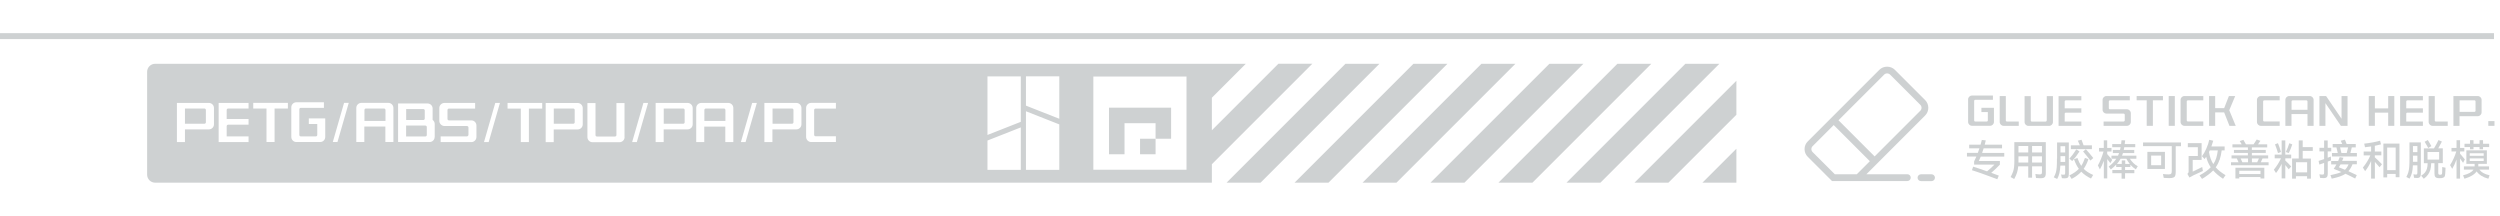
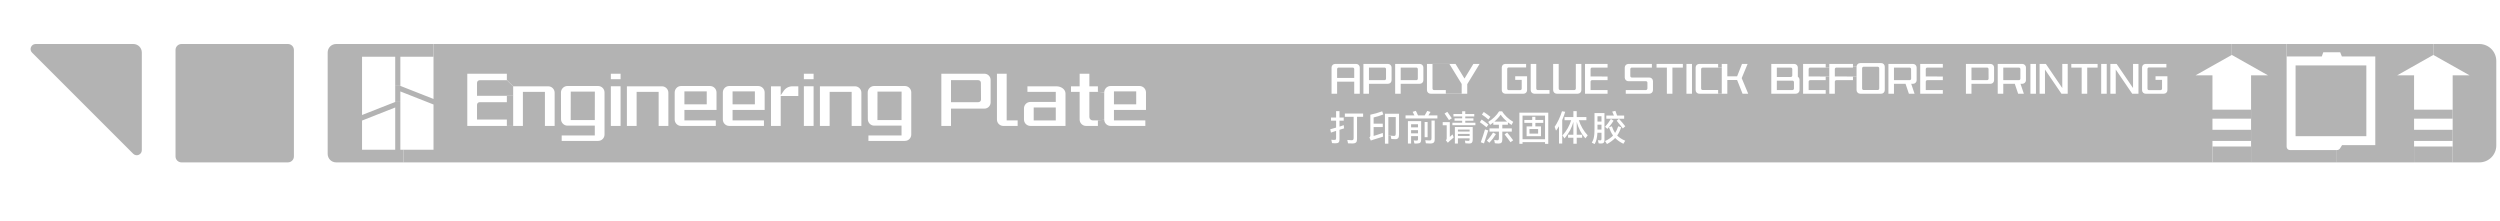
- <svg xmlns="http://www.w3.org/2000/svg" width="417" height="36" viewBox="0 0 417 36" fill="none">
-   <path d="M416 5.53H0V6.52H416V5.53Z" fill="#CED1D2" />
-   <path d="M224.42 10.64L204.59 30.47H210.26L230.09 10.64H224.42Z" fill="#CED1D2" />
-   <path d="M235.76 10.64L215.93 30.47H221.59L241.43 10.64H235.76Z" fill="#CED1D2" />
-   <path d="M247.1 10.64L227.27 30.47H232.93L252.77 10.64H247.1Z" fill="#CED1D2" />
-   <path d="M258.44 10.64L238.6 30.47H244.27L264.11 10.64H258.44Z" fill="#CED1D2" />
-   <path d="M269.78 10.64L249.94 30.47H255.61L275.44 10.64H269.78Z" fill="#CED1D2" />
-   <path d="M281.12 10.64L261.29 30.47H266.95L286.79 10.64H281.12Z" fill="#CED1D2" />
-   <path d="M278.29 30.47L289.63 19.14V13.47L272.63 30.47H278.29Z" fill="#CED1D2" />
-   <path d="M289.63 30.47V24.81L283.96 30.47H289.63Z" fill="#CED1D2" />
-   <path d="M213.23 10.64L202.14 21.73V16.3L207.8 10.64H25.88C25.14 10.64 24.54 11.24 24.54 11.98V29.13C24.54 29.87 25.14 30.47 25.88 30.47H46.62H202.14V27.39L218.9 10.63H213.23V10.64ZM35.69 20.74C35.69 21.2 35.31 21.58 34.85 21.58H30.85V23.7H29.51V17.17H34.85C35.31 17.17 35.69 17.55 35.69 18.01V20.74ZM41.46 18.1H38.05C37.92 18.1 37.81 18.22 37.81 18.35V19.85H41.46V20.8H38.05C37.92 20.8 37.81 20.91 37.81 21.04V22.75H41.46V23.7H36.47V17.17H41.46V18.11V18.1ZM48.01 18.1H45.8V23.69H44.45V18.1H42.24V17.16H48.02V18.1H48.01ZM54.25 22.85C54.25 23.31 53.87 23.69 53.41 23.69H49.43C48.97 23.69 48.59 23.31 48.59 22.85V17.89C48.59 17.44 48.97 17.06 49.43 17.06H54.03V17.99H50.17C50.03 17.99 49.93 18.1 49.93 18.23V22.51C49.93 22.65 50.04 22.75 50.17 22.75H52.69C52.82 22.75 52.92 22.64 52.92 22.51V20.68H51.51V19.75H54.25V22.85ZM56.29 23.69H55.51L57.39 17.16H58.17L56.29 23.69ZM65.62 23.69H64.28V21.11H60.77V23.69H59.43V18C59.43 17.54 59.81 17.16 60.27 17.16H64.78C65.24 17.16 65.62 17.54 65.62 18V23.69ZM72.5 22.85C72.5 23.31 72.12 23.69 71.67 23.69H66.4V17.26H71.33C71.78 17.26 72.16 17.63 72.16 18.09V19.99L72.2 20.03C72.4 20.19 72.51 20.43 72.51 20.68V22.85H72.5ZM79.47 22.85C79.47 23.31 79.09 23.7 78.63 23.7H73.5V22.75H77.89C78.02 22.75 78.14 22.61 78.14 22.47V21.26C78.14 21.12 78.01 21.02 77.88 21.02H74.11C73.66 21 73.28 20.62 73.28 20.17V18.01C73.28 17.55 73.67 17.17 74.14 17.17H79.25V18.11H74.88C74.74 18.11 74.64 18.23 74.64 18.36V19.84C74.64 19.97 74.75 20.08 74.88 20.08H78.63C79.09 20.08 79.47 20.47 79.47 20.93V22.85ZM81.51 23.7H80.73L82.61 17.17H83.39L81.51 23.7ZM90.43 18.11H88.22V23.7H86.87V18.11H84.66V17.17H90.44V18.11H90.43ZM97.2 20.75C97.2 21.21 96.82 21.59 96.36 21.59H92.36V23.71H91.02V17.18H96.36C96.82 17.18 97.2 17.56 97.2 18.02V20.75ZM104.18 22.87C104.18 23.34 103.8 23.72 103.33 23.72H98.83C98.36 23.72 97.98 23.34 97.98 22.87V17.19H99.33V22.53C99.33 22.67 99.44 22.77 99.57 22.77H102.58C102.72 22.77 102.82 22.66 102.82 22.53V17.19H104.17V22.87H104.18ZM106.22 23.7H105.44L107.32 17.17H108.1L106.22 23.7ZM115.54 20.74C115.54 21.2 115.16 21.58 114.7 21.58H110.7V23.7H109.36V17.17H114.7C115.16 17.17 115.54 17.55 115.54 18.01V20.74ZM122.32 23.7H120.98V21.12H117.47V23.7H116.13V18.01C116.13 17.55 116.51 17.17 116.97 17.17H121.48C121.94 17.17 122.32 17.55 122.32 18.01V23.7ZM124.36 23.7H123.58L125.46 17.17H126.24L124.36 23.7ZM133.68 20.74C133.68 21.2 133.3 21.58 132.84 21.58H128.84V23.7H127.5V17.17H132.84C133.3 17.17 133.68 17.55 133.68 18.01V20.74ZM139.43 18.11H136.04C135.9 18.11 135.8 18.22 135.8 18.35V22.49C135.8 22.62 135.91 22.73 136.04 22.73H139.43V23.69H135.3C134.84 23.69 134.46 23.3 134.46 22.84V18C134.46 17.54 134.84 17.16 135.3 17.16H139.43V18.11ZM170.27 28.33H164.71V23.44L170.27 21.25V28.33ZM164.71 22.51V12.74H170.27V20.32L164.71 22.51ZM176.69 28.33H171.13V18.56L176.69 20.75V28.33ZM171.13 17.62V12.73H176.69V19.81L171.13 17.62ZM197.91 20.54V28.31H182.37V12.77H197.91V20.54Z" fill="#CED1D2" />
-   <path d="M322.18 29.07H320.42C320.11 29.07 319.85 29.32 319.85 29.64C319.85 29.95 320.1 30.21 320.42 30.21H322.18C322.49 30.21 322.75 29.96 322.75 29.64C322.75 29.33 322.5 29.07 322.18 29.07Z" fill="#CED1D2" />
-   <path d="M372.87 29.77H373.51V29.53H377.05V29.77H377.69V27.98H372.87V29.77ZM373.51 28.48H377.05V29.03H373.51V28.48Z" fill="#CED1D2" />
-   <path d="M329.48 16.65H332.42V15.94H328.92C328.57 15.94 328.28 16.23 328.28 16.57V20.34C328.28 20.69 328.57 20.98 328.92 20.98H331.95C332.3 20.98 332.59 20.69 332.59 20.34V17.98H330.5V18.69H331.57V20.09C331.57 20.19 331.49 20.27 331.39 20.27H329.47C329.37 20.27 329.29 20.19 329.29 20.09V16.83C329.29 16.73 329.37 16.65 329.47 16.65H329.48Z" fill="#CED1D2" />
-   <path d="M333.55 16.02V20.34C333.55 20.69 333.84 20.99 334.19 20.99H336.73V20.27H334.75C334.65 20.27 334.57 20.19 334.57 20.09V16.02H333.55Z" fill="#CED1D2" />
-   <path d="M341.38 20.1C341.38 20.2 341.3 20.28 341.2 20.28H338.91C338.81 20.28 338.73 20.2 338.73 20.1V16.03H337.7V20.35C337.7 20.71 337.99 21 338.35 21H341.78C342.14 21 342.43 20.71 342.43 20.35V16.03H341.4V20.1H341.38Z" fill="#CED1D2" />
-   <path d="M343.37 20.99H347.17V20.27H344.39V18.97C344.39 18.87 344.48 18.79 344.57 18.79H347.17V18.07H344.39V16.93C344.39 16.83 344.48 16.74 344.57 16.74H347.17V16.03H343.37V21V20.99Z" fill="#CED1D2" />
-   <path d="M351.93 16.73H355.25V16.02H351.36C351 16.02 350.71 16.31 350.71 16.66V18.31C350.71 18.66 351 18.94 351.34 18.95H354.21C354.31 18.95 354.41 19.04 354.41 19.14V20.06C354.41 20.17 354.31 20.27 354.22 20.27H350.88V20.99H354.78C355.13 20.99 355.42 20.7 355.42 20.34V18.88C355.42 18.53 355.13 18.23 354.78 18.23H351.93C351.83 18.23 351.75 18.15 351.75 18.05V16.93C351.75 16.83 351.83 16.74 351.93 16.74V16.73Z" fill="#CED1D2" />
-   <path d="M359.1 20.99V16.73H360.78V16.02H356.39V16.73H358.07V20.99H359.1Z" fill="#CED1D2" />
-   <path d="M362.76 16.02H361.74V20.99H362.76V16.02Z" fill="#CED1D2" />
-   <path d="M367.51 20.26H364.93C364.83 20.26 364.75 20.18 364.75 20.08V16.92C364.75 16.82 364.83 16.74 364.93 16.74H367.51V16.02H364.36C364.01 16.02 363.72 16.31 363.72 16.66V20.34C363.72 20.69 364.01 20.99 364.36 20.99H367.51V20.26Z" fill="#CED1D2" />
-   <path d="M371.84 18.39L372.83 16.02H371.78L370.99 18.04H369.49V16.02H368.47V20.99H369.49V18.75H370.99L371.87 20.99H372.92L371.84 18.39Z" fill="#CED1D2" />
-   <path d="M376.46 16.66V20.34C376.46 20.69 376.75 20.99 377.1 20.99H380.25V20.26H377.67C377.57 20.26 377.49 20.18 377.49 20.08V16.92C377.49 16.82 377.57 16.74 377.67 16.74H380.25V16.02H377.1C376.75 16.02 376.46 16.31 376.46 16.66Z" fill="#CED1D2" />
-   <path d="M385.28 16.02H381.84C381.49 16.02 381.2 16.31 381.2 16.66V20.99H382.22V19.03H384.89V20.99H385.91V16.66C385.91 16.31 385.62 16.02 385.27 16.02H385.28ZM384.9 18.31H382.23V16.93C382.23 16.83 382.31 16.74 382.41 16.74H384.71C384.81 16.74 384.89 16.83 384.89 16.93V18.31H384.9Z" fill="#CED1D2" />
-   <path d="M387.88 17.2L390.46 20.99H391.57V16.02H390.57V19.81L387.99 16.02H386.88V20.99H387.88V17.2Z" fill="#CED1D2" />
-   <path d="M395.11 16.02V20.99H396.13V18.79H398.35V20.99H399.37V16.02H398.35V18.08H396.13V16.02H395.11Z" fill="#CED1D2" />
-   <path d="M401.54 16.73H404.14V16.02H400.34V20.99H404.14V20.27H401.36V18.97C401.36 18.87 401.45 18.79 401.54 18.79H404.14V18.07H401.36V16.93C401.36 16.83 401.45 16.74 401.54 16.74V16.73Z" fill="#CED1D2" />
-   <path d="M406.12 20.09V16.02H405.1V20.34C405.1 20.69 405.39 20.99 405.74 20.99H408.28V20.27H406.3C406.2 20.27 406.12 20.19 406.12 20.09Z" fill="#CED1D2" />
-   <path d="M413.3 16.02H409.23V20.99H410.25V19.38H413.29C413.64 19.38 413.93 19.09 413.93 18.74V16.66C413.93 16.31 413.64 16.02 413.29 16.02H413.3ZM412.92 18.48C412.92 18.58 412.84 18.66 412.74 18.66H410.26V16.73H412.73C412.83 16.73 412.92 16.81 412.92 16.91V18.48Z" fill="#CED1D2" />
-   <path d="M416.08 20.2H415.05V20.99H416.08V20.2Z" fill="#CED1D2" />
-   <path d="M318.14 29.07H311.31L321.11 19.27C321.82 18.56 321.82 17.4 321.11 16.69L316.06 11.64C315.37 10.95 314.17 10.95 313.48 11.64L301.54 23.58C301.19 23.92 301 24.38 301 24.87C301 25.36 301.19 25.82 301.54 26.16L305.58 30.2H306.44H310.17H318.14C318.45 30.2 318.71 29.95 318.71 29.63C318.71 29.31 318.46 29.06 318.14 29.06V29.07ZM314.28 12.44C314.54 12.18 314.99 12.18 315.26 12.44L320.31 17.49C320.58 17.76 320.58 18.2 320.31 18.47L312.69 26.09L306.66 20.06L314.28 12.44ZM309.7 29.07H306.44H306.05L302.34 25.36C302.21 25.23 302.14 25.06 302.14 24.87C302.14 24.68 302.21 24.51 302.34 24.38L305.86 20.86L311.89 26.89L309.71 29.07H309.7Z" fill="#CED1D2" />
-   <path d="M330.65 25.4C330.65 25.4 330.67 25.32 330.69 25.28C330.75 25.12 330.81 24.94 330.87 24.74H333.94V24.13H331.05C331.09 24 331.15 23.76 331.23 23.42L330.57 23.34C330.54 23.48 330.47 23.75 330.36 24.13H328.46V24.74H330.17C330.11 24.91 330.03 25.17 329.9 25.5H328.09V26.11H329.66C329.53 26.41 329.41 26.68 329.28 26.93V27.46H332.67C332.29 27.85 331.88 28.23 331.44 28.58C330.45 28.23 329.68 27.97 329.12 27.8L328.92 28.39C329.5 28.57 330.2 28.81 331.03 29.11C331.86 29.41 332.57 29.67 333.15 29.9L333.4 29.29C333.07 29.16 332.65 29.01 332.14 28.83C332.7 28.34 333.18 27.89 333.58 27.46V26.85H330.07C330.15 26.67 330.26 26.43 330.39 26.12H334.31V25.51H330.62C330.62 25.51 330.65 25.44 330.66 25.41L330.65 25.4Z" fill="#CED1D2" />
-   <path d="M336 26.6C336 27.14 335.98 27.55 335.95 27.84C335.92 28.13 335.86 28.4 335.78 28.63C335.7 28.87 335.56 29.17 335.37 29.53L335.97 29.86C336.18 29.47 336.34 29.11 336.44 28.79C336.54 28.47 336.61 28.12 336.64 27.74H338.31V29.63H338.95V27.74H340.6V28.65C340.6 28.82 340.58 28.94 340.53 29C340.48 29.06 340.39 29.09 340.24 29.09C340.04 29.09 339.8 29.06 339.5 29.02L339.61 29.69C339.89 29.72 340.13 29.73 340.32 29.73C340.56 29.73 340.74 29.71 340.87 29.66C341 29.61 341.09 29.53 341.15 29.41C341.21 29.29 341.24 29.11 341.24 28.88V23.71H335.99V26.6H336ZM338.95 24.35H340.6V25.43H338.95V24.35ZM338.95 26.08H340.6V27.11H338.95V26.08ZM336.68 24.35H338.31V25.43H336.68V24.35ZM336.68 26.84V26.08H338.31V27.11H336.68V26.84Z" fill="#CED1D2" />
-   <path d="M348.35 26.55L347.77 26.34C347.59 26.89 347.38 27.33 347.15 27.67C346.93 27.35 346.71 26.91 346.51 26.35L345.94 26.56C346.17 27.2 346.44 27.74 346.75 28.16C346.37 28.57 345.84 28.94 345.17 29.26L345.55 29.84C346.21 29.49 346.75 29.09 347.16 28.64C347.58 29.08 348.12 29.46 348.78 29.78L349.14 29.18C348.47 28.89 347.94 28.55 347.56 28.16C347.87 27.72 348.14 27.18 348.35 26.54V26.55Z" fill="#CED1D2" />
-   <path d="M345.64 26.87C346.07 26.4 346.48 25.86 346.86 25.26L346.33 24.91C345.94 25.53 345.56 26.04 345.18 26.46L345.64 26.87Z" fill="#CED1D2" />
-   <path d="M343.1 26.43C343.1 27.06 343.09 27.56 343.06 27.91C343.03 28.26 342.98 28.56 342.91 28.8C342.84 29.04 342.72 29.3 342.57 29.58L343.14 29.85C343.31 29.54 343.43 29.22 343.51 28.88C343.59 28.54 343.64 28.12 343.67 27.62H344.47V28.78C344.47 28.91 344.46 29 344.43 29.06C344.4 29.12 344.35 29.14 344.27 29.14C344.09 29.14 343.93 29.13 343.79 29.1L343.92 29.72C344.13 29.74 344.29 29.75 344.39 29.75C344.65 29.75 344.82 29.7 344.93 29.6C345.03 29.5 345.08 29.31 345.08 29.05V23.76H343.12V26.43H343.1ZM343.69 24.39H344.47V25.43H343.69V24.39ZM343.69 26.7V26.04H344.47V27.01H343.69V26.7Z" fill="#CED1D2" />
-   <path d="M347.46 25.27C347.8 25.67 348.21 26.17 348.68 26.78L349.16 26.36C348.78 25.87 348.37 25.38 347.92 24.89L347.46 25.27Z" fill="#CED1D2" />
-   <path d="M348.93 24.24H347.54C347.4 23.82 347.29 23.51 347.2 23.31L346.58 23.46C346.7 23.71 346.81 23.97 346.92 24.24H345.42V24.87H348.93V24.24Z" fill="#CED1D2" />
-   <path d="M355.29 26.48H356.35V25.96H353.96C354 25.87 354.05 25.72 354.11 25.53H355.99V25.01H354.24C354.26 24.91 354.29 24.76 354.33 24.55H356.16V24.03H354.4L354.48 23.41L353.87 23.39C353.85 23.62 353.82 23.84 353.8 24.03H352.32V24.55H353.72L353.62 25.01H352.42V25.53H353.46C353.42 25.67 353.36 25.82 353.29 25.96H352.19V26.48H353C352.7 26.94 352.28 27.37 351.73 27.78L352.08 28.26C352.43 28 352.73 27.73 352.98 27.46V27.86H353.88V28.36H352.34V28.89H353.88V29.8H354.46V28.89H356.01V28.36H354.46V27.86H355.35V27.48C355.63 27.79 355.93 28.05 356.26 28.25L356.58 27.73C356.3 27.58 356.05 27.4 355.84 27.19C355.63 26.98 355.44 26.75 355.26 26.48H355.29ZM354.49 27.34V26.75H353.91V27.34H353.11C353.35 27.07 353.55 26.78 353.71 26.48H354.67C354.85 26.8 355.04 27.09 355.25 27.34H354.48H354.49Z" fill="#CED1D2" />
-   <path d="M352 27.21L352.32 26.67C351.98 26.27 351.7 25.95 351.48 25.7V25.27H352.2V24.68H351.48V23.41H350.91V24.68H350.12V25.27H350.87C350.75 25.68 350.61 26.1 350.44 26.52C350.27 26.94 350.1 27.3 349.93 27.59L350.26 28.26C350.5 27.84 350.72 27.36 350.92 26.82V29.76H351.49V26.53C351.68 26.77 351.81 26.95 351.9 27.08L352.01 27.23L352 27.21Z" fill="#CED1D2" />
-   <path d="M361.11 25.33H358.18V28.18H361.11V25.33ZM360.48 27.56H358.81V25.95H360.48V27.56Z" fill="#CED1D2" />
-   <path d="M357.44 24.38H362.25V28.5C362.25 28.73 362.22 28.89 362.15 28.97C362.08 29.05 361.95 29.09 361.75 29.09C361.45 29.09 361.12 29.07 360.78 29.03L360.91 29.67C361.17 29.69 361.47 29.71 361.83 29.71C362.13 29.71 362.35 29.68 362.51 29.62C362.66 29.56 362.77 29.46 362.82 29.32C362.87 29.18 362.91 28.97 362.91 28.69V24.39H363.79V23.76H357.46V24.39L357.44 24.38Z" fill="#CED1D2" />
-   <path d="M367.33 27.85L365.74 28.63V26.68H367.23V23.88H364.93V24.55H366.6V26.02H365.06V28.63C365.06 28.76 364.99 28.88 364.86 29L365.19 29.61C365.34 29.52 365.57 29.39 365.87 29.24C366.35 29.01 366.87 28.77 367.44 28.52L367.33 27.85Z" fill="#CED1D2" />
-   <path d="M370.23 26.68C370.38 26.22 370.5 25.69 370.58 25.09H371.07V24.43H368.86C368.96 24.17 369.06 23.85 369.17 23.47L368.5 23.32C368.41 23.76 368.26 24.24 368.03 24.75C367.81 25.26 367.56 25.7 367.29 26.06L367.72 26.53C367.84 26.36 367.93 26.24 367.99 26.15C368.14 26.79 368.4 27.38 368.75 27.9C368.32 28.36 367.7 28.81 366.88 29.25L367.3 29.84C368.08 29.37 368.7 28.9 369.16 28.43C369.6 28.93 370.15 29.39 370.8 29.82L371.22 29.22C370.54 28.81 369.99 28.38 369.58 27.91C369.85 27.54 370.06 27.12 370.21 26.67L370.23 26.68ZM368.47 25.35L368.59 25.09H369.93C369.87 25.57 369.78 26 369.67 26.36C369.56 26.73 369.39 27.07 369.18 27.37C368.82 26.81 368.58 26.14 368.46 25.34L368.47 25.35Z" fill="#CED1D2" />
-   <path d="M377.41 26.43H378.33V25.92H375.61V25.51H377.93V25.01H375.61V24.59H378.17V24.07H376.64C376.77 23.9 376.87 23.75 376.95 23.62L377.04 23.49L376.42 23.27C376.28 23.5 376.1 23.77 375.9 24.07H374.62C374.55 23.93 374.41 23.68 374.2 23.33L373.59 23.53C373.63 23.6 373.71 23.73 373.82 23.91C373.83 23.93 373.85 23.96 373.86 23.98C373.87 24.01 373.89 24.03 373.91 24.07H372.37V24.59H374.95V25.01H372.62V25.51H374.95V25.92H372.22V26.43H373.1C373.19 26.62 373.29 26.84 373.39 27.07H372.13V27.57H378.4V27.07H377.1C377.18 26.91 377.28 26.69 377.39 26.43H377.41ZM374.97 27.07H374.03L373.74 26.43H374.97V27.07ZM376.5 27.07H375.62V26.43H376.79C376.71 26.64 376.61 26.85 376.5 27.07Z" fill="#CED1D2" />
-   <path d="M384.09 23.42H383.43V26.44H382.32V29.8H382.96V29.39H384.82V29.8H385.46V26.45H384.09V25.17H385.77V24.54H384.09V23.43V23.42ZM384.83 27.06V28.75H382.97V27.06H384.83Z" fill="#CED1D2" />
-   <path d="M382.36 24.09L381.86 23.89C381.8 24.1 381.71 24.34 381.6 24.63C381.49 24.92 381.38 25.16 381.28 25.36L381.77 25.53C381.86 25.35 381.97 25.11 382.09 24.81C382.21 24.51 382.3 24.27 382.35 24.09H382.36Z" fill="#CED1D2" />
-   <path d="M379.97 23.88L379.47 24.08C379.54 24.25 379.63 24.48 379.73 24.78C379.83 25.08 379.91 25.33 379.97 25.53L380.47 25.35C380.41 25.14 380.33 24.88 380.22 24.57C380.12 24.27 380.03 24.04 379.96 23.88H379.97Z" fill="#CED1D2" />
-   <path d="M381.19 23.42H380.58V25.79H379.42V26.41H380.47C380.33 26.71 380.16 27.03 379.95 27.37C379.74 27.71 379.51 28.02 379.28 28.3L379.64 28.86C380.03 28.36 380.34 27.84 380.58 27.32V29.76H381.19V27.53C381.38 27.74 381.57 27.98 381.76 28.24L382.17 27.77C381.88 27.44 381.55 27.11 381.19 26.78V26.41H382.17V25.79H381.19V23.42Z" fill="#CED1D2" />
-   <path d="M388.78 26.11C388.59 26.19 388.42 26.26 388.26 26.31V25.25H388.85V24.65H388.26V23.43H387.66V24.65H386.88V25.25H387.66V26.54C387.37 26.64 387.07 26.74 386.74 26.84L386.87 27.45L387.66 27.17V28.81C387.66 28.93 387.64 29.01 387.61 29.05C387.57 29.09 387.51 29.12 387.41 29.12C387.22 29.12 387.04 29.1 386.88 29.07L386.99 29.67C387.19 29.69 387.38 29.71 387.56 29.71C387.74 29.71 387.88 29.69 387.98 29.64C388.08 29.6 388.15 29.52 388.2 29.41C388.24 29.3 388.27 29.14 388.27 28.94V26.95L388.82 26.76L388.79 26.11H388.78Z" fill="#CED1D2" />
-   <path d="M392.28 24.59H392.94V24.02H391.42C391.38 23.91 391.35 23.84 391.34 23.82C391.31 23.75 391.28 23.67 391.25 23.58C391.22 23.49 391.17 23.4 391.13 23.3L390.44 23.47C390.5 23.59 390.57 23.77 390.68 24.02H389.09V24.59H389.72L389.94 25.52H388.97V26.1H393.13V25.52H392.05L392.28 24.59ZM391.43 25.52H390.55L390.33 24.59H391.66C391.58 24.93 391.51 25.24 391.43 25.52Z" fill="#CED1D2" />
-   <path d="M390.89 26.32L390.26 26.21C390.22 26.35 390.13 26.56 390.01 26.85H388.84V27.42H389.72C389.57 27.71 389.41 27.95 389.26 28.16C389.77 28.36 390.2 28.54 390.55 28.69C390.14 28.88 389.53 29.05 388.72 29.21L388.93 29.8C389.46 29.69 389.91 29.57 390.28 29.44C390.65 29.31 390.97 29.16 391.22 28.98C391.73 29.21 392.27 29.48 392.84 29.78L393.11 29.21C392.73 29.02 392.26 28.8 391.71 28.55C391.98 28.26 392.21 27.88 392.4 27.4H393.12V26.83H390.67C390.76 26.62 390.83 26.45 390.89 26.31V26.32ZM391.74 27.42C391.58 27.8 391.38 28.1 391.14 28.32C390.71 28.13 390.37 27.99 390.12 27.9C390.21 27.77 390.3 27.61 390.4 27.42H391.74Z" fill="#CED1D2" />
-   <path d="M397.55 29.59H398.18V29.01H399.6V29.56H400.23V23.95H397.55V29.59ZM398.18 24.61H399.6V28.38H398.18V24.61Z" fill="#CED1D2" />
-   <path d="M396.12 26.25V25.91H397.21V25.27H396.12V24.32C396.57 24.23 396.92 24.15 397.15 24.08L397 23.47C396.65 23.57 396.23 23.67 395.73 23.76C395.23 23.85 394.77 23.91 394.35 23.96L394.48 24.56C394.76 24.54 395.09 24.49 395.5 24.43V25.28H394.26V25.92H395.37C395.23 26.27 395.05 26.62 394.83 26.97C394.61 27.32 394.38 27.65 394.13 27.95L394.5 28.55C394.92 28.03 395.25 27.46 395.5 26.85V29.79H396.13V27C396.39 27.28 396.65 27.58 396.91 27.9L397.31 27.4C396.92 26.98 396.52 26.6 396.13 26.25H396.12Z" fill="#CED1D2" />
-   <path d="M405.56 24.38C405.46 24.2 405.36 24.01 405.24 23.82C405.13 23.63 405.03 23.47 404.95 23.35L404.43 23.65C404.49 23.73 404.58 23.88 404.7 24.1C404.82 24.31 404.93 24.51 405.03 24.69L405.56 24.37V24.38Z" fill="#CED1D2" />
-   <path d="M401.9 26.35C401.9 26.99 401.89 27.49 401.86 27.84C401.83 28.19 401.78 28.49 401.71 28.73C401.64 28.97 401.53 29.23 401.38 29.52L401.92 29.8C402.11 29.45 402.24 29.11 402.32 28.78C402.4 28.45 402.45 28.05 402.47 27.58H403.22V28.76C403.22 28.91 403.2 29 403.17 29.05C403.13 29.1 403.06 29.12 402.95 29.12C402.84 29.12 402.71 29.1 402.56 29.07L402.67 29.66C402.89 29.68 403.06 29.69 403.17 29.69C403.39 29.69 403.55 29.63 403.65 29.52C403.75 29.41 403.8 29.23 403.8 28.97V23.75H401.9V26.34V26.35ZM402.48 24.36H403.22V25.38H402.48V24.36ZM402.48 25.97H403.22V26.99H402.48V25.97Z" fill="#CED1D2" />
-   <path d="M407.36 28.35C407.36 28.56 407.36 28.7 407.35 28.77C407.35 28.9 407.33 28.98 407.3 29.04C407.27 29.09 407.22 29.13 407.14 29.14C407.09 29.14 407.06 29.15 407.03 29.15C407 29.15 406.96 29.15 406.9 29.14C406.82 29.13 406.77 29.09 406.74 29.04C406.71 28.99 406.7 28.9 406.7 28.77V27.21H407.46V24.74H406.7C406.87 24.43 407.02 24.16 407.14 23.93L407.31 23.61L406.74 23.36C406.67 23.52 406.56 23.73 406.41 24.01C406.26 24.28 406.12 24.53 405.99 24.75H404.3V27.22H404.93C404.93 27.59 404.88 27.9 404.81 28.14C404.74 28.38 404.63 28.6 404.48 28.78C404.33 28.96 404.12 29.14 403.85 29.3L404.29 29.82C404.58 29.6 404.82 29.37 404.99 29.13C405.16 28.89 405.29 28.62 405.38 28.32C405.47 28.02 405.51 27.65 405.52 27.22H406.07V28.96C406.07 29.21 406.12 29.4 406.21 29.51C406.31 29.63 406.45 29.69 406.65 29.71C406.78 29.71 406.88 29.72 406.94 29.72C407.01 29.72 407.11 29.72 407.23 29.71C407.44 29.69 407.6 29.62 407.7 29.52C407.8 29.42 407.85 29.24 407.86 29C407.86 28.86 407.88 28.71 407.89 28.54C407.89 28.37 407.9 28.23 407.91 28.12V27.97L407.36 27.86C407.36 27.98 407.36 28.14 407.36 28.35ZM404.91 26.62V25.35H406.85V26.62H404.91Z" fill="#CED1D2" />
-   <path d="M413.57 28.29H415.17V27.75H413.38V27.33H414.81V25.08H411.39V27.33H412.77C412.77 27.51 412.77 27.62 412.77 27.68C412.77 27.71 412.77 27.74 412.77 27.75H410.98V28.29H412.58C412.45 28.5 412.23 28.68 411.95 28.84C411.66 29 411.3 29.13 410.84 29.24L411.07 29.81C412.07 29.51 412.75 29.11 413.1 28.59C413.52 29.17 414.17 29.58 415.06 29.81L415.26 29.24C414.83 29.14 414.47 29.01 414.21 28.86C413.94 28.71 413.73 28.52 413.56 28.29H413.57ZM411.95 25.57H414.28V25.99H411.95V25.57ZM411.95 26.85V26.42H414.28V26.85H411.95Z" fill="#CED1D2" />
-   <path d="M413.59 23.38V23.98H412.58V23.38H412V23.98H411.08V24.53H412V24.9H412.58V24.53H413.59V24.9H414.17V24.53H415.19V23.98H414.17V23.38H413.59Z" fill="#CED1D2" />
-   <path d="M410.58 25.92L410.34 25.65V25.26H411.05V24.68H410.34V23.39H409.75V24.68H408.91V25.26H409.71C409.6 25.65 409.45 26.05 409.26 26.45C409.08 26.85 408.88 27.22 408.67 27.54L409.03 28.16C409.28 27.76 409.52 27.24 409.75 26.6V29.79H410.34V26.44C410.6 26.82 410.76 27.06 410.84 27.16L411.14 26.59L410.58 25.92Z" fill="#CED1D2" />
-   <path d="M113.96 18.1H110.71V20.64H113.96C114.1 20.64 114.2 20.53 114.2 20.4V18.34C114.2 18.2 114.08 18.1 113.95 18.1H113.96Z" fill="#CED1D2" />
-   <path d="M120.75 18.1H117.73C117.59 18.1 117.49 18.22 117.49 18.35V20.17H121V18.35C121 18.22 120.89 18.1 120.76 18.1H120.75Z" fill="#CED1D2" />
-   <path d="M70.85 19.77V18.43C70.85 18.29 70.73 18.19 70.61 18.19H67.75V20.02H70.61C70.74 20.02 70.85 19.91 70.85 19.78V19.77Z" fill="#CED1D2" />
-   <path d="M132.11 18.1H128.86V20.64H132.11C132.24 20.64 132.35 20.53 132.35 20.4V18.34C132.35 18.2 132.23 18.1 132.1 18.1H132.11Z" fill="#CED1D2" />
-   <path d="M70.95 20.94H67.74V22.76H70.95C71.09 22.76 71.19 22.65 71.19 22.52V21.18C71.19 21.05 71.08 20.95 70.95 20.95V20.94Z" fill="#CED1D2" />
-   <path d="M95.62 18.1H92.37V20.64H95.62C95.76 20.64 95.86 20.53 95.86 20.4V18.34C95.86 18.2 95.74 18.1 95.61 18.1H95.62Z" fill="#CED1D2" />
-   <path d="M64.05 18.1H61.03C60.89 18.1 60.79 18.22 60.79 18.35V20.17H64.3V18.35C64.3 18.22 64.19 18.1 64.06 18.1H64.05Z" fill="#CED1D2" />
-   <path d="M34.1 18.1H30.85V20.64H34.1C34.24 20.64 34.34 20.53 34.34 20.4V18.34C34.34 18.2 34.22 18.1 34.09 18.1H34.1Z" fill="#CED1D2" />
-   <path d="M184.98 17.96V21.84V25.73H186.27H187.57V23.14V20.55H190.16H192.75V21.84V23.14H194.04H195.34V20.55V17.96H190.16H184.98Z" fill="#CED1D2" />
-   <path d="M190.16 23.14V24.43V25.73H191.45H192.75V24.43V23.14H191.45H190.16Z" fill="#CED1D2" />
+ <svg xmlns="http://www.w3.org/2000/svg" width="419" height="37" viewBox="0 0 419 37" fill="none">
+   <path d="M86.008 16.055V21.105H84.948V20.035H79.948V17.565C79.948 17.325 80.148 17.125 80.388 17.125H84.948V16.055H86.008Z" fill="#B3B3B3" />
+   <path d="M377.278 24.555V27.215H370.808V24.555H377.278Z" fill="#B3B3B3" />
+   <path d="M305.988 11.325H306.588V12.825H305.988C305.038 12.815 304.078 12.815 303.128 12.815V11.585C303.128 11.435 303.248 11.325 303.378 11.325H305.988Z" fill="#B3B3B3" />
+   <path d="M391.658 27.215H377.278V12.625H380.108L374.048 9.205V7.375H383.238V24.595C383.238 24.905 383.488 25.155 383.798 25.155H391.658V27.215Z" fill="#B3B3B3" />
+   <path d="M86.008 14.465V16.055H84.948C83.278 16.055 81.618 16.055 79.948 16.055V13.895C79.948 13.645 80.148 13.445 80.388 13.445H84.948L86.008 14.475V14.465Z" fill="#B3B3B3" />
+   <path d="M404.598 23.625V27.215H391.658V25.155C391.888 25.155 392.098 25.035 392.218 24.835C392.318 24.665 392.428 24.495 392.528 24.325H398.098V9.465H392.498C392.398 9.235 392.308 8.995 392.218 8.765H389.378C389.298 8.995 389.208 9.235 389.128 9.465H383.238V7.375H407.828V9.205L401.768 12.625H404.598V18.375H411.068V19.885H404.598V21.755H411.068V23.625H404.598Z" fill="#B3B3B3" />
+   <path d="M242.318 15.095H240.338C240.198 15.095 240.088 14.975 240.088 14.845V10.715H242.918L244.978 14.075V15.705H242.318V15.095Z" fill="#B3B3B3" />
+   <path d="M363.088 11.305V10.715H359.588C359.278 10.715 359.008 10.965 359.008 11.295V15.115C359.008 15.445 359.278 15.705 359.588 15.705H362.668C362.998 15.705 363.258 15.445 363.258 15.115V12.785H361.268V13.385H362.358V14.855C362.358 14.995 362.238 15.105 362.108 15.105H360.158C360.028 15.105 359.918 14.995 359.918 14.855V11.555C359.918 11.415 360.028 11.305 360.158 11.305H363.088ZM341.228 15.705V10.715H340.298V15.705H341.228ZM346.548 15.705V10.715H345.638V14.755L342.888 10.715H341.838V15.705H342.738V11.655L345.498 15.705H346.548ZM351.558 11.325V10.715H347.148V11.325H348.888V15.705H349.818V11.325H351.558ZM353.088 15.705V10.715H352.158V15.705H353.088ZM358.408 15.705V10.715H357.498V14.755L354.748 10.715H353.698V15.705H354.598V11.655L357.358 15.705H358.408ZM334.208 13.445V11.305C334.208 10.975 333.948 10.715 333.608 10.715H329.488V15.705H330.418V14.045H333.608C333.948 14.045 334.208 13.785 334.208 13.445ZM339.548 11.315C339.548 10.985 339.268 10.715 338.948 10.715H334.818V15.705H335.748V14.045H337.678C337.868 14.605 338.058 15.155 338.238 15.705H339.198C339.008 15.155 338.818 14.605 338.638 14.045H338.948C339.268 14.045 339.548 13.775 339.548 13.445V11.315ZM323.008 11.325H325.618V10.715H321.828V15.705H325.618V15.095H322.758V13.685C322.758 13.545 322.878 13.435 323.008 13.435H325.618V12.825C324.668 12.815 323.718 12.815 322.758 12.815V11.585C322.758 11.435 322.878 11.325 323.008 11.325ZM320.628 14.045C320.958 14.045 321.228 13.775 321.228 13.445V11.315C321.228 10.985 320.958 10.715 320.628 10.715H316.498V15.705H317.428V14.045H319.368C319.548 14.605 319.738 15.155 319.928 15.705H320.878C320.688 15.155 320.508 14.605 320.318 14.045H320.628ZM305.988 15.705V15.095H303.128V13.685C303.128 13.545 303.248 13.435 303.378 13.435H305.988V12.825H306.588V15.705H307.518V13.685C307.518 13.545 307.638 13.435 307.778 13.435H310.558V12.825H311.158V15.095C311.158 15.435 311.428 15.705 311.758 15.705H315.298C315.628 15.705 315.888 15.435 315.888 15.095V11.175C315.888 10.835 315.628 10.575 315.298 10.575H311.758C311.428 10.575 311.158 10.835 311.158 11.175H310.558V10.715H306.588V11.325H305.988V10.715H302.198V15.705H305.988ZM301.318 11.315C301.318 10.985 301.048 10.715 300.718 10.715H296.868V15.705H300.998C301.318 15.705 301.598 15.435 301.598 15.105V13.365C301.598 13.185 301.508 13.015 301.378 12.905C301.358 12.885 301.338 12.875 301.318 12.855V11.315ZM282.048 11.325V10.715H277.638V11.325H279.368V15.705H280.298V11.325H282.048ZM283.578 15.705V10.715H282.648V15.705H283.578ZM287.958 11.335V10.715H284.788C284.448 10.715 284.188 10.985 284.188 11.305V15.105C284.188 15.435 284.448 15.705 284.788 15.705H289.498V13.405H291.138L292.048 15.705H292.998L291.908 13.095L292.898 10.715H291.958L291.138 12.795H289.498V10.715H288.568V11.335H287.958ZM273.498 11.325H276.858V10.715H272.918C272.578 10.715 272.308 10.985 272.308 11.315V13.005C272.308 13.325 272.568 13.605 272.898 13.605H275.848C275.988 13.605 276.108 13.725 276.108 13.855V14.815C276.108 14.955 275.988 15.095 275.858 15.095H272.478V15.705H276.438C276.768 15.705 277.038 15.435 277.038 15.105V13.595C277.038 13.265 276.768 12.995 276.438 12.995H273.498C273.358 12.995 273.238 12.885 273.238 12.735V11.585C273.238 11.435 273.358 11.325 273.498 11.325ZM270.958 20.235C271.248 20.575 271.588 21.005 271.988 21.525C272.128 21.405 272.258 21.285 272.398 21.165C272.078 20.755 271.728 20.335 271.338 19.915C271.208 20.025 271.088 20.135 270.958 20.235ZM269.218 19.895H272.208V19.365H271.028C270.908 19.005 270.808 18.745 270.738 18.575C270.568 18.615 270.388 18.655 270.208 18.705C270.308 18.915 270.408 19.135 270.498 19.365H269.218V19.895ZM267.268 24.145C267.418 23.885 267.518 23.605 267.588 23.315C267.658 23.025 267.708 22.665 267.728 22.245H268.408V23.225C268.408 23.335 268.388 23.415 268.368 23.455C268.338 23.505 268.288 23.525 268.228 23.525C268.068 23.525 267.938 23.515 267.818 23.495C267.858 23.675 267.888 23.855 267.928 24.025C268.108 24.045 268.238 24.055 268.328 24.055C268.548 24.055 268.698 24.005 268.778 23.925C268.838 23.865 268.878 23.755 268.898 23.625L269.008 23.645C269.118 23.815 269.218 23.975 269.328 24.145C269.888 23.845 270.348 23.505 270.698 23.125C271.058 23.505 271.518 23.825 272.078 24.095C272.178 23.925 272.278 23.755 272.388 23.585C271.808 23.335 271.368 23.045 271.038 22.715C271.308 22.335 271.528 21.875 271.708 21.335C271.548 21.275 271.378 21.215 271.218 21.155C271.058 21.625 270.888 21.995 270.688 22.285C270.498 22.015 270.318 21.645 270.148 21.165C269.988 21.225 269.818 21.285 269.658 21.345L269.638 21.325C269.918 20.995 270.178 20.625 270.438 20.235L269.988 19.935C269.658 20.455 269.338 20.905 269.008 21.255H268.908V18.955H267.238V21.225C267.238 21.765 267.238 22.185 267.208 22.495C267.178 22.795 267.138 23.045 267.078 23.255C267.018 23.455 266.918 23.675 266.788 23.915C266.948 23.995 267.108 24.065 267.268 24.145ZM265.648 10.715V15.705H269.428V15.095H266.578V13.685C266.578 13.545 266.688 13.435 266.828 13.435H269.428V12.825C268.478 12.815 267.528 12.815 266.578 12.815V11.585C266.578 11.435 266.688 11.325 266.828 11.325H269.428V10.715H265.648ZM263.148 21.835C263.378 21.385 263.568 20.925 263.698 20.425V22.585H262.808V23.085H263.698V24.085H264.258V23.085H265.168V22.585H264.258V20.425C264.388 20.935 264.578 21.435 264.828 21.905C265.078 22.385 265.378 22.815 265.718 23.185C265.848 23.025 265.968 22.855 266.098 22.685C265.748 22.315 265.458 21.915 265.208 21.485C264.958 21.055 264.758 20.605 264.618 20.145H265.878V19.615H264.258V18.625H263.698V19.615H262.218V20.145H263.328C263.178 20.625 262.988 21.085 262.748 21.495C262.508 21.915 262.218 22.315 261.868 22.705C261.988 22.865 262.098 23.035 262.218 23.205C262.598 22.725 262.908 22.275 263.148 21.835ZM261.238 14.835V10.715H260.308V15.105C260.308 15.435 260.578 15.705 260.908 15.705H264.438C264.778 15.705 265.038 15.435 265.038 15.105V10.715H264.108V14.835C264.108 14.975 263.998 15.095 263.858 15.095H261.488C261.348 15.095 261.238 14.975 261.238 14.835ZM261.288 24.055H261.828V20.115C262.038 19.635 262.198 19.175 262.328 18.735L261.788 18.645C261.648 19.115 261.468 19.585 261.238 20.065C261.008 20.545 260.778 20.945 260.558 21.255C260.638 21.475 260.718 21.685 260.788 21.895C260.978 21.645 261.148 21.405 261.288 21.155V24.055ZM256.548 10.715V15.105C256.548 15.445 256.818 15.705 257.148 15.705H259.698V15.095H257.728C257.588 15.095 257.478 14.975 257.478 14.845V10.715H256.548ZM254.648 18.885V24.105H255.178V23.825H258.948V24.115H259.488V18.885H254.648ZM253.158 23.835C253.308 23.725 253.458 23.615 253.608 23.515C253.478 23.335 253.308 23.115 253.108 22.845C252.898 22.585 252.738 22.375 252.598 22.215C252.458 22.325 252.308 22.425 252.168 22.525C252.308 22.695 252.478 22.915 252.688 23.195C252.888 23.465 253.048 23.675 253.158 23.835ZM255.778 10.715H252.278C251.958 10.715 251.698 10.965 251.698 11.295V15.115C251.698 15.445 251.958 15.705 252.278 15.705H255.358C255.688 15.705 255.938 15.445 255.938 15.115V12.785H253.948V13.385H255.038V14.855C255.038 14.995 254.928 15.105 254.788 15.105H252.848C252.708 15.105 252.608 14.995 252.608 14.855V11.555C252.608 11.415 252.708 11.305 252.848 11.305H255.778V10.715ZM250.238 22.215C250.088 22.455 249.928 22.695 249.738 22.935C249.558 23.175 249.378 23.385 249.198 23.575C249.328 23.695 249.468 23.805 249.608 23.925C249.808 23.715 250.008 23.485 250.208 23.225C250.398 22.965 250.568 22.715 250.718 22.475C250.558 22.395 250.398 22.305 250.238 22.215ZM249.638 22.055H251.218V23.145C251.218 23.285 251.198 23.375 251.158 23.435C251.118 23.495 251.038 23.525 250.918 23.515C250.728 23.505 250.558 23.475 250.428 23.455C250.468 23.635 250.498 23.825 250.538 24.005C250.788 24.045 250.998 24.055 251.168 24.055C251.388 24.055 251.548 24.005 251.638 23.905C251.738 23.805 251.788 23.635 251.788 23.395V22.055H253.378V21.525H251.788V20.905H252.728V20.505C252.918 20.655 253.118 20.805 253.328 20.945C253.428 20.775 253.518 20.605 253.618 20.425C253.228 20.195 252.868 19.925 252.538 19.615C252.208 19.295 251.938 18.975 251.758 18.655H251.248C251.048 18.985 250.788 19.315 250.468 19.625C250.148 19.935 249.798 20.205 249.418 20.435C249.528 20.595 249.638 20.765 249.748 20.925C249.968 20.765 250.148 20.635 250.278 20.525V20.905H251.218V21.525H249.638V22.055ZM249.458 20.875C249.308 20.755 249.118 20.605 248.898 20.445C248.678 20.275 248.478 20.145 248.328 20.035C248.218 20.185 248.118 20.335 248.018 20.475C248.188 20.595 248.388 20.735 248.598 20.895C248.808 21.045 248.988 21.195 249.138 21.325C249.238 21.175 249.348 21.025 249.458 20.875ZM248.918 19.585C249.148 19.765 249.328 19.915 249.458 20.035C249.568 19.875 249.678 19.725 249.788 19.575C249.628 19.445 249.438 19.295 249.208 19.135C248.988 18.965 248.808 18.845 248.678 18.765C248.578 18.915 248.468 19.055 248.368 19.205C248.508 19.285 248.688 19.415 248.918 19.585ZM248.718 24.035C248.958 23.315 249.188 22.585 249.428 21.865L248.888 21.685C248.858 21.815 248.748 22.165 248.558 22.745C248.368 23.325 248.238 23.695 248.178 23.845C248.358 23.905 248.538 23.975 248.718 24.035ZM244.348 24.055V23.185H246.308V23.335C246.308 23.425 246.298 23.495 246.268 23.545C246.238 23.595 246.178 23.615 246.088 23.615C245.928 23.615 245.738 23.595 245.518 23.565C245.548 23.715 245.568 23.865 245.598 24.015C245.848 24.035 246.058 24.055 246.238 24.055C246.448 24.055 246.598 24.005 246.688 23.905C246.778 23.805 246.828 23.645 246.828 23.425V21.285H243.838V24.055H244.348ZM243.778 19.835V20.235H245.058V20.565H243.418V20.985H247.278V20.565H245.578V20.235H246.948V19.835H245.578V19.525H247.088V19.105H245.578V18.645H245.058V19.105H243.598V19.525H245.058V19.835H243.778ZM243.328 19.825C243.168 19.575 242.918 19.215 242.568 18.745C242.408 18.835 242.258 18.935 242.108 19.025C242.338 19.345 242.578 19.705 242.848 20.125L243.328 19.825ZM242.988 22.945V20.475H241.798V20.995H242.468V23.145C242.468 23.225 242.468 23.295 242.438 23.345C242.418 23.405 242.378 23.455 242.328 23.515C242.438 23.645 242.548 23.785 242.658 23.925C242.718 23.845 242.818 23.745 242.958 23.625C242.988 23.595 243.158 23.455 243.438 23.215C243.508 23.155 243.578 23.095 243.638 23.035C243.578 22.865 243.518 22.695 243.448 22.525C243.298 22.665 243.148 22.805 242.988 22.945ZM239.158 15.105C239.158 15.445 239.428 15.705 239.758 15.705H245.908V14.075H245.928L247.978 10.715H246.938L245.448 13.165L243.948 10.715H239.158V15.105ZM238.978 24.015C239.228 24.045 239.468 24.055 239.708 24.055C239.908 24.055 240.068 24.025 240.168 23.975C240.278 23.925 240.348 23.855 240.398 23.745C240.438 23.635 240.458 23.485 240.458 23.295V20.205H239.918V23.155C239.918 23.305 239.898 23.405 239.848 23.465C239.798 23.515 239.698 23.545 239.538 23.545C239.338 23.545 239.118 23.525 238.878 23.495C238.908 23.665 238.948 23.845 238.978 24.015ZM238.768 22.995H239.268V20.445H238.768V22.995ZM233.828 10.715V15.705H234.758V14.045H237.958C238.288 14.045 238.558 13.785 238.558 13.445V11.305C238.558 10.975 238.288 10.715 237.958 10.715H233.828ZM235.568 19.855H240.908V19.345H239.398C239.478 19.225 239.598 19.035 239.758 18.765C239.578 18.705 239.398 18.645 239.208 18.585C239.048 18.875 238.908 19.135 238.778 19.345H237.668C237.638 19.275 237.608 19.205 237.568 19.145C237.548 19.095 237.508 19.005 237.448 18.875C237.378 18.735 237.328 18.635 237.288 18.575C237.108 18.635 236.928 18.685 236.758 18.745C236.818 18.855 236.918 19.055 237.058 19.345H235.568V19.855ZM235.968 24.055H236.498V22.815H237.658V23.265C237.658 23.385 237.648 23.455 237.608 23.505C237.578 23.545 237.508 23.565 237.398 23.565C237.238 23.565 237.088 23.555 236.938 23.525C236.978 23.695 237.008 23.875 237.048 24.045C237.218 24.065 237.398 24.065 237.568 24.045C237.798 24.045 237.958 23.985 238.048 23.885C238.148 23.785 238.188 23.615 238.188 23.365V20.305H235.968V24.045V24.055ZM233.188 23.295C233.438 23.315 233.668 23.325 233.858 23.325C234.078 23.325 234.228 23.265 234.328 23.155C234.428 23.035 234.478 22.835 234.478 22.545V19.065H232.118V24.075H232.688V22.735H233.078C233.118 22.925 233.158 23.105 233.188 23.295ZM231.838 19.185C231.778 19.005 231.718 18.835 231.658 18.655C231.368 18.765 231.028 18.875 230.648 18.985C230.258 19.095 229.938 19.175 229.668 19.225V22.755C229.668 22.755 229.658 22.855 229.628 22.895C229.608 22.945 229.568 22.995 229.508 23.035C229.588 23.215 229.668 23.385 229.748 23.555C229.818 23.525 229.968 23.475 230.208 23.395C230.678 23.245 231.198 23.075 231.798 22.905C231.778 22.695 231.768 22.495 231.758 22.285C231.378 22.415 231.038 22.525 230.738 22.625C230.568 22.675 230.388 22.735 230.218 22.785V21.295H231.758V20.725H230.218V19.685C230.458 19.635 230.718 19.565 231.008 19.475C231.298 19.385 231.578 19.285 231.838 19.185ZM228.508 10.715V15.705H229.438V14.045H232.628C232.958 14.045 233.228 13.785 233.228 13.445V11.305C233.228 10.975 232.958 10.715 232.628 10.715H228.508ZM226.868 23.145C226.868 23.275 226.848 23.375 226.788 23.425C226.738 23.475 226.648 23.505 226.518 23.505C226.308 23.505 226.078 23.485 225.808 23.455L225.928 24.025C226.218 24.045 226.468 24.055 226.668 24.045C226.958 24.045 227.158 23.985 227.268 23.875C227.388 23.765 227.438 23.575 227.438 23.295V19.575H228.458V19.025H225.398V19.575H226.868V23.145ZM224.098 15.705V13.685H226.968V15.705H227.898V11.305C227.898 10.975 227.638 10.715 227.298 10.715H223.768C223.438 10.715 223.168 10.975 223.168 11.305V15.705H224.098ZM223.868 23.395C223.868 23.395 223.738 23.455 223.598 23.455C223.518 23.455 223.418 23.455 223.318 23.435C223.218 23.425 223.158 23.415 223.128 23.415L223.248 23.985C223.408 24.005 223.568 24.015 223.708 24.015C223.928 24.015 224.088 23.995 224.198 23.965C224.308 23.925 224.388 23.865 224.428 23.765C224.478 23.675 224.498 23.525 224.498 23.335V21.755C224.698 21.695 224.898 21.625 225.108 21.565C225.208 21.525 225.258 21.515 225.268 21.515L225.208 20.975C225.208 20.975 224.998 21.045 224.618 21.185L224.498 21.215V20.225H225.208V19.695H224.498V18.625H223.928V19.695H223.078V20.225H223.928V21.385C223.458 21.525 223.138 21.615 222.948 21.665C222.988 21.845 223.028 22.035 223.068 22.225C223.258 22.155 223.538 22.065 223.928 21.935V23.125C223.928 23.265 223.908 23.355 223.868 23.395ZM170.558 21.105V20.175H168.718V12.355H167.088V20.035C167.088 20.625 167.568 21.105 168.158 21.105H170.558ZM178.578 21.105V15.665C178.578 15.005 177.888 14.465 177.058 14.465H172.198V15.395H176.948V17.085H172.698C172.108 17.085 171.618 17.565 171.618 18.165V20.035C171.618 20.625 172.108 21.105 172.698 21.105H178.578ZM184.008 14.465H182.578V12.355H180.948V14.465H179.498V15.395H180.948V20.035C180.948 20.625 181.438 21.105 182.018 21.105H184.008V20.175L185.068 20.075C185.088 20.635 185.548 21.105 186.138 21.105H191.958V20.175H186.698V18.425H192.068V15.505C192.068 14.905 191.588 14.415 190.988 14.415H186.138C185.538 14.415 185.078 14.895 185.068 15.495L184.008 15.395V14.465ZM145.448 19.975C145.448 20.555 145.918 21.055 146.498 21.055H151.098V22.705H145.548V23.615H151.658C152.248 23.615 152.728 23.145 152.728 22.545V15.485C152.728 14.905 152.248 14.415 151.658 14.415H146.498C146.228 14.415 145.948 14.535 145.748 14.735C145.548 14.935 145.428 15.205 145.428 15.485C145.438 16.985 145.438 18.475 145.448 19.975ZM166.028 13.405C166.028 12.825 165.568 12.355 164.988 12.355H157.768V21.105H159.388V18.205H164.988C165.568 18.205 166.028 17.735 166.028 17.155V13.405ZM128.158 18.425V15.505C128.158 14.905 127.668 14.415 127.068 14.415H122.218C121.628 14.415 121.148 14.905 121.148 15.505V20.035C121.148 20.615 121.628 21.105 122.218 21.105H128.038V20.175H122.778V18.425H128.158ZM133.798 16.085V14.465H132.808C132.208 14.465 131.668 14.755 131.338 15.245C131.178 15.485 131.008 15.725 130.848 15.965V14.465H129.218V21.105H130.848V16.085H133.798ZM136.358 21.105V14.455H134.728V21.105H136.358ZM136.358 13.275V12.355H134.728V13.275H136.358ZM137.418 14.465V21.105H139.048V15.395H142.738V21.105H144.368V15.535C144.368 14.945 143.878 14.465 143.298 14.465H137.418ZM104.008 21.105V14.455H102.378V21.105H104.008ZM104.008 13.275V12.355H102.378V13.275H104.008ZM112.018 21.105V15.535C112.018 14.945 111.528 14.465 110.948 14.465H105.068V21.105H106.698V15.395H110.388V21.105H112.018ZM120.088 15.505C120.088 14.905 119.598 14.415 118.998 14.415H114.148C113.558 14.415 113.078 14.905 113.078 15.505V20.035C113.078 20.615 113.558 21.105 114.148 21.105H119.968V20.175H114.708V18.425H120.088V15.505ZM92.958 21.105V15.535C92.958 14.945 92.468 14.465 91.888 14.465H86.008L84.948 13.435V12.355H78.318V21.105H87.638V15.395H91.328V21.105H92.958ZM100.248 14.415H95.088C94.808 14.415 94.538 14.535 94.338 14.735C94.138 14.935 94.018 15.205 94.018 15.485C94.018 16.985 94.028 18.475 94.028 19.975C94.028 20.555 94.508 21.055 95.088 21.055H99.688V22.705H94.138V23.615H100.248C100.838 23.615 101.318 23.145 101.318 22.545V15.485C101.318 14.905 100.838 14.415 100.248 14.415ZM72.658 16.585V7.375H374.048V9.205C372.018 10.345 369.998 11.485 367.978 12.625H370.808V18.375H377.278V19.885H370.808V21.755H377.278V23.625H370.808V27.215H67.608V25.095H72.658V17.515C70.808 16.785 68.958 16.055 67.098 15.325V17.085H66.238V14.395H67.098C68.958 15.125 70.808 15.855 72.658 16.585Z" fill="#B3B3B3" />
+   <path d="M270.348 22.715C270.028 23.065 269.578 23.375 269.008 23.645L268.898 23.625C268.898 23.625 268.908 23.515 268.908 23.455V21.255H269.008C269.138 21.375 269.268 21.485 269.398 21.605C269.478 21.515 269.568 21.425 269.638 21.325L269.658 21.345C269.858 21.895 270.088 22.355 270.348 22.715Z" fill="#B3B3B3" />
+   <path d="M311.158 11.175V12.825H310.558C309.548 12.815 308.528 12.815 307.518 12.815V11.585C307.518 11.435 307.638 11.325 307.778 11.325H310.558V11.175H311.158Z" fill="#B3B3B3" />
+   <path d="M183.128 20.175C182.828 20.175 182.578 19.925 182.578 19.615V15.395H184.008L185.068 15.495V20.075L184.008 20.175H183.128Z" fill="#B3B3B3" />
+   <path d="M411.068 24.555V27.215H404.598V24.555H411.068Z" fill="#B3B3B3" />
+   <path d="M287.958 11.335H288.568V15.705H287.958V15.085H285.368C285.218 15.085 285.108 14.975 285.108 14.835V11.585C285.108 11.445 285.218 11.335 285.368 11.335H287.958Z" fill="#B3B3B3" />
+   <path d="M233.078 22.735H232.688V19.625H233.928V22.325C233.928 22.495 233.908 22.615 233.868 22.685C233.838 22.745 233.758 22.785 233.648 22.785C233.478 22.785 233.288 22.765 233.078 22.735Z" fill="#B3B3B3" />
+   <path d="M418.378 10.215V24.385C418.378 25.945 417.108 27.215 415.538 27.215H411.068V12.625H413.898C411.878 11.485 409.858 10.345 407.828 9.205V7.375H415.538C417.108 7.375 418.378 8.645 418.378 10.215Z" fill="#B3B3B3" />
+   <path d="M396.598 10.965H384.738V22.825H396.598V10.965Z" fill="#B3B3B3" />
+   <path d="M338.618 11.585V13.175C338.618 13.325 338.508 13.435 338.368 13.435H335.748V11.325H338.368C338.498 11.325 338.618 11.435 338.618 11.585Z" fill="#B3B3B3" />
+   <path d="M333.278 11.575C333.278 12.115 333.288 12.645 333.288 13.185C333.288 13.325 333.168 13.435 333.028 13.435H330.418V11.325H333.028C333.168 11.325 333.278 11.435 333.278 11.575Z" fill="#B3B3B3" />
+   <path d="M320.298 11.585C320.298 12.115 320.298 12.645 320.308 13.175C320.308 13.325 320.188 13.435 320.048 13.435H317.428V11.325H320.048C320.178 11.325 320.298 11.435 320.298 11.585Z" fill="#B3B3B3" />
+   <path d="M314.958 11.435V14.835C314.958 14.975 314.848 15.085 314.708 15.085H312.338C312.208 15.085 312.088 14.975 312.088 14.835V11.435C312.088 11.305 312.208 11.185 312.338 11.185H314.708C314.848 11.185 314.958 11.305 314.958 11.435Z" fill="#B3B3B3" />
+   <path d="M300.668 13.765V14.835C300.668 14.975 300.548 15.095 300.418 15.095H297.798V13.515H300.418C300.548 13.515 300.668 13.635 300.668 13.765Z" fill="#B3B3B3" />
+   <path d="M300.388 11.585V12.645C300.388 12.795 300.268 12.905 300.138 12.905H297.798V11.325H300.138C300.268 11.325 300.388 11.435 300.388 11.585Z" fill="#B3B3B3" />
+   <path d="M268.408 20.895V21.715H267.738V21.455V20.895H268.408Z" fill="#B3B3B3" />
+   <path d="M268.408 19.485H267.738V20.375H268.408V19.485Z" fill="#B3B3B3" />
+   <path d="M258.948 19.375V23.335H255.178V19.375H258.948ZM258.658 20.595V20.105H257.328V19.575H256.798V20.105H255.478V20.595H256.798V21.185H255.858V22.825H258.268V21.185H257.328V20.595H258.658Z" fill="#B3B3B3" />
+   <path d="M257.788 21.625H256.338V22.395H257.788V21.625Z" fill="#B3B3B3" />
+   <path d="M252.588 20.385H250.448C250.898 20.005 251.248 19.615 251.508 19.225C251.788 19.625 252.148 20.015 252.588 20.385Z" fill="#B3B3B3" />
+   <path d="M246.308 22.445H244.348V22.785H246.308V22.445Z" fill="#B3B3B3" />
+   <path d="M246.308 21.715H244.348V22.045H246.308V21.715Z" fill="#B3B3B3" />
+   <path d="M237.658 21.815H236.498V22.345H237.658V21.815Z" fill="#B3B3B3" />
+   <path d="M237.658 20.825H236.498V21.345H237.658V20.825Z" fill="#B3B3B3" />
+   <path d="M237.628 11.575V13.185C237.628 13.325 237.518 13.435 237.378 13.435H234.758V11.325H237.378C237.508 11.325 237.628 11.435 237.628 11.575Z" fill="#B3B3B3" />
+   <path d="M232.298 11.575V13.185C232.298 13.325 232.188 13.435 232.048 13.435H229.438V11.325H232.048C232.178 11.325 232.298 11.435 232.298 11.575Z" fill="#B3B3B3" />
+   <path d="M226.968 11.585V13.065H224.098V11.585C224.098 11.435 224.208 11.325 224.348 11.325H226.718C226.858 11.325 226.968 11.435 226.968 11.585Z" fill="#B3B3B3" />
+   <path d="M190.428 15.315H186.698V17.485H190.428V15.315Z" fill="#B3B3B3" />
+   <path d="M176.948 18.015H173.248V20.185H176.948V18.015Z" fill="#B3B3B3" />
+   <path d="M164.398 13.865C164.408 14.805 164.408 15.755 164.418 16.695C164.418 16.925 164.218 17.125 163.958 17.125H159.388V13.435H163.958C164.198 13.435 164.398 13.635 164.398 13.865Z" fill="#B3B3B3" />
+   <path d="M151.108 15.355L151.098 20.125H147.058L147.068 15.355H151.108Z" fill="#B3B3B3" />
+   <path d="M126.518 15.315H122.778V17.485H126.518V15.315Z" fill="#B3B3B3" />
+   <path d="M118.448 15.315H114.708V17.485H118.448V15.315Z" fill="#B3B3B3" />
+   <path d="M99.698 15.355L99.688 20.125H95.648L95.658 15.355H99.698Z" fill="#B3B3B3" />
+   <path d="M72.658 7.375V9.505H67.098V14.395H66.238V9.505H60.678V19.275C62.538 18.545 64.388 17.815 66.238 17.085H67.098V25.095H67.608V27.215H56.338C55.548 27.215 54.918 26.585 54.918 25.795V8.795C54.918 8.005 55.548 7.375 56.338 7.375H72.658ZM66.238 25.095V18.015C64.388 18.745 62.538 19.475 60.678 20.205V25.095H66.238Z" fill="#B3B3B3" />
+   <path d="M23.768 8.795V25.165C23.768 25.925 22.858 26.305 22.318 25.765C16.668 20.125 11.028 14.475 5.378 8.825C4.838 8.295 5.218 7.375 5.978 7.375H22.348C23.138 7.375 23.768 8.015 23.768 8.795Z" fill="#B3B3B3" />
+   <rect x="29.418" y="7.375" width="19.84" height="19.84" rx="1" fill="#B3B3B3" />
</svg>
